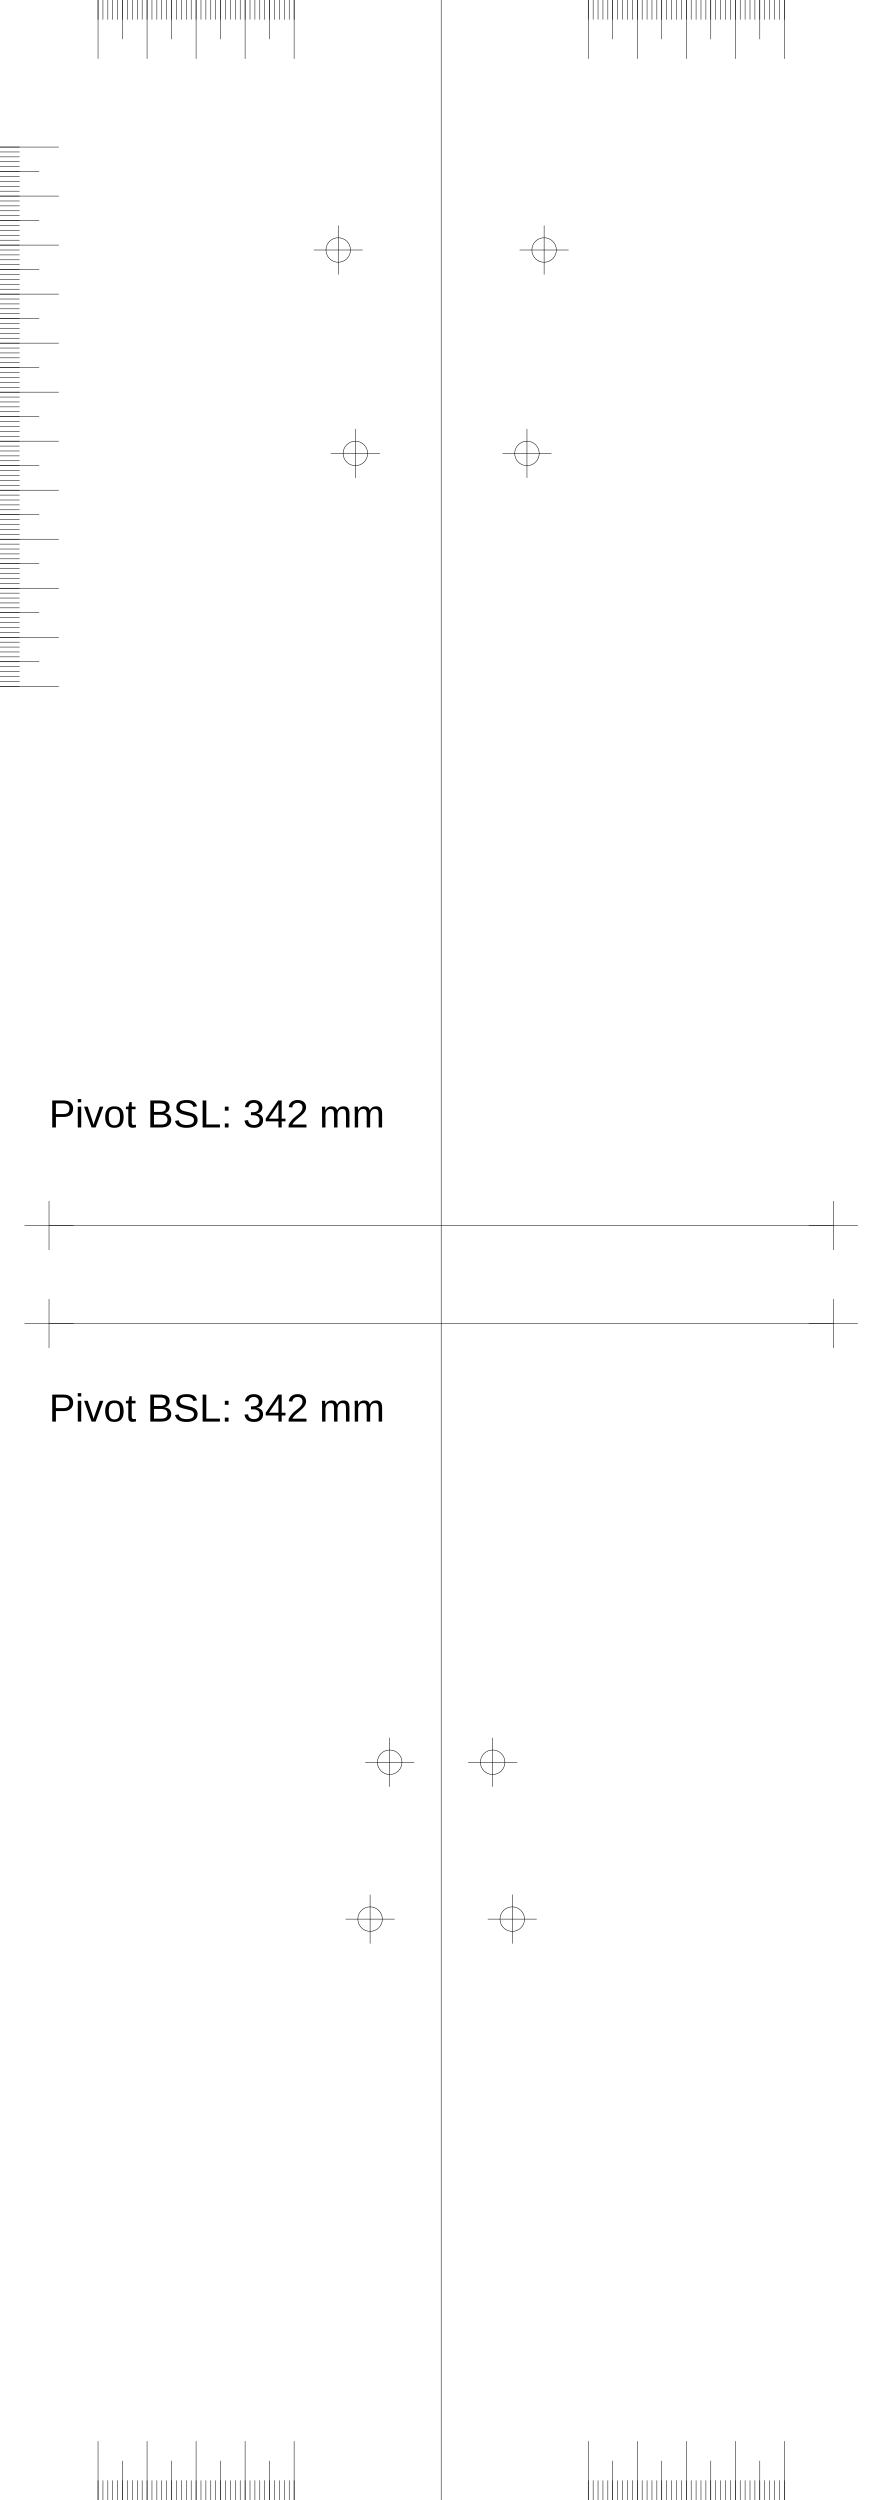
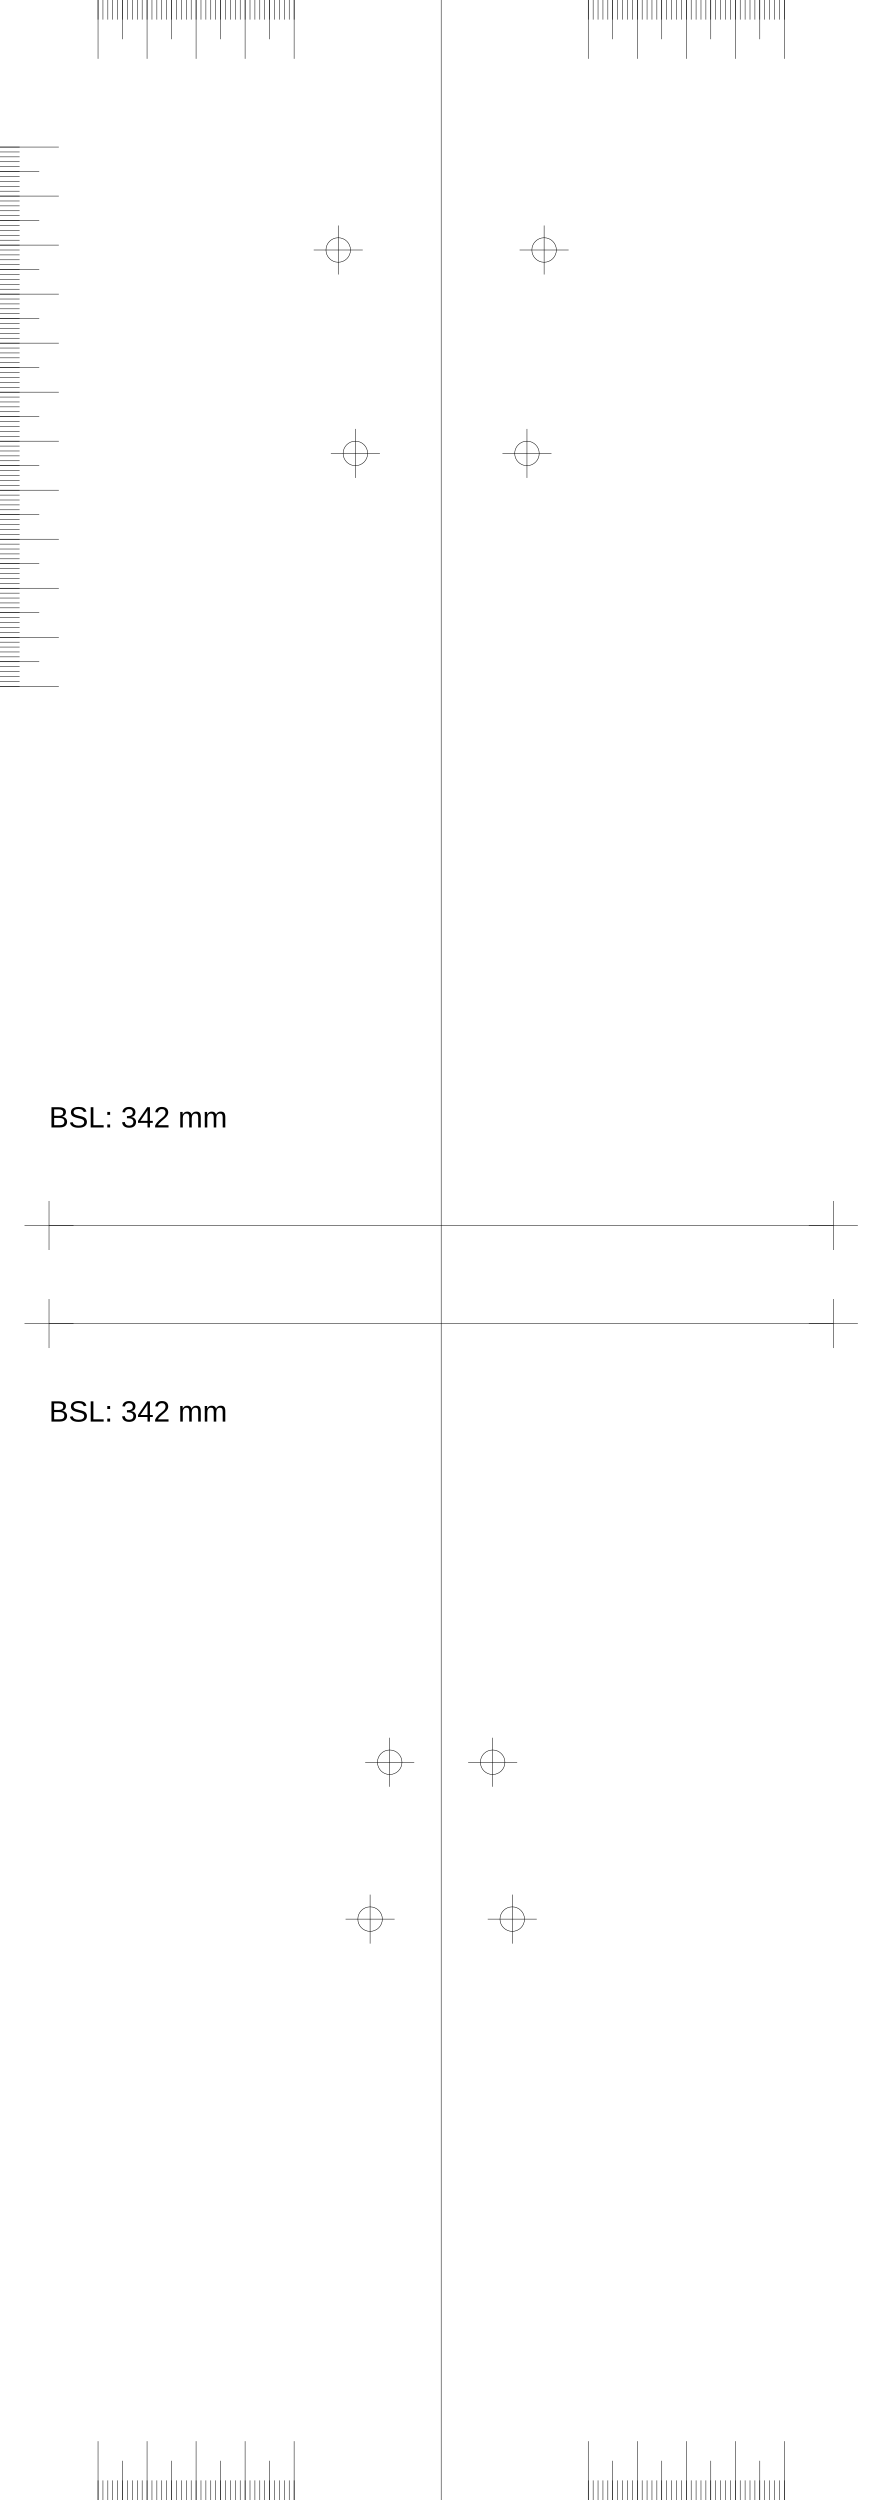
<svg xmlns="http://www.w3.org/2000/svg" version="1.2" width="180.0mm" height="510.0mm" viewBox="0 0 180.0 510.0">
  <line x1="90.0" y1="0.0" x2="90.0" y2="510.0" style="stroke:#000000;stroke-width:0.1;" />
  <line x1="10.0" y1="250.0" x2="170.0" y2="250.0" style="stroke:#000000;stroke-width:0.1;" />
  <line x1="5.0" y1="250.0" x2="15.0" y2="250.0" style="stroke:#000000;stroke-width:0.1;" />
  <line x1="10.0" y1="245.0" x2="10.0" y2="255.0" style="stroke:#000000;stroke-width:0.1;" />
  <line x1="165.0" y1="250.0" x2="175.0" y2="250.0" style="stroke:#000000;stroke-width:0.1;" />
  <line x1="170.0" y1="245.0" x2="170.0" y2="255.0" style="stroke:#000000;stroke-width:0.1;" />
  <line x1="10.0" y1="270.0" x2="170.0" y2="270.0" style="stroke:#000000;stroke-width:0.1;" />
  <line x1="5.0" y1="270.0" x2="15.0" y2="270.0" style="stroke:#000000;stroke-width:0.1;" />
  <line x1="10.0" y1="265.0" x2="10.0" y2="275.0" style="stroke:#000000;stroke-width:0.1;" />
  <line x1="165.0" y1="270.0" x2="175.0" y2="270.0" style="stroke:#000000;stroke-width:0.1;" />
  <line x1="170.0" y1="265.0" x2="170.0" y2="275.0" style="stroke:#000000;stroke-width:0.1;" />
  <line x1="60.0" y1="0.0" x2="60.0" y2="12.0" style="stroke:#000000;stroke-width:0.1;" />
  <line x1="120.0" y1="0.0" x2="120.0" y2="12.0" style="stroke:#000000;stroke-width:0.1;" />
  <line x1="60.0" y1="510.0" x2="60.0" y2="498.0" style="stroke:#000000;stroke-width:0.1;" />
  <line x1="120.0" y1="510.0" x2="120.0" y2="498.0" style="stroke:#000000;stroke-width:0.1;" />
  <line x1="50.0" y1="0.0" x2="50.0" y2="12.0" style="stroke:#000000;stroke-width:0.1;" />
  <line x1="130.0" y1="0.0" x2="130.0" y2="12.0" style="stroke:#000000;stroke-width:0.1;" />
  <line x1="50.0" y1="510.0" x2="50.0" y2="498.0" style="stroke:#000000;stroke-width:0.1;" />
  <line x1="130.0" y1="510.0" x2="130.0" y2="498.0" style="stroke:#000000;stroke-width:0.1;" />
  <line x1="40.0" y1="0.0" x2="40.0" y2="12.0" style="stroke:#000000;stroke-width:0.1;" />
  <line x1="140.0" y1="0.0" x2="140.0" y2="12.0" style="stroke:#000000;stroke-width:0.1;" />
  <line x1="40.0" y1="510.0" x2="40.0" y2="498.0" style="stroke:#000000;stroke-width:0.1;" />
  <line x1="140.0" y1="510.0" x2="140.0" y2="498.0" style="stroke:#000000;stroke-width:0.1;" />
  <line x1="30.0" y1="0.0" x2="30.0" y2="12.0" style="stroke:#000000;stroke-width:0.1;" />
  <line x1="150.0" y1="0.0" x2="150.0" y2="12.0" style="stroke:#000000;stroke-width:0.1;" />
  <line x1="30.0" y1="510.0" x2="30.0" y2="498.0" style="stroke:#000000;stroke-width:0.1;" />
  <line x1="150.0" y1="510.0" x2="150.0" y2="498.0" style="stroke:#000000;stroke-width:0.1;" />
  <line x1="20.0" y1="0.0" x2="20.0" y2="12.0" style="stroke:#000000;stroke-width:0.1;" />
  <line x1="160.0" y1="0.0" x2="160.0" y2="12.0" style="stroke:#000000;stroke-width:0.1;" />
  <line x1="20.0" y1="510.0" x2="20.0" y2="498.0" style="stroke:#000000;stroke-width:0.1;" />
  <line x1="160.0" y1="510.0" x2="160.0" y2="498.0" style="stroke:#000000;stroke-width:0.1;" />
  <line x1="55.0" y1="0.0" x2="55.0" y2="8.0" style="stroke:#000000;stroke-width:0.1;" />
  <line x1="125.0" y1="0.0" x2="125.0" y2="8.0" style="stroke:#000000;stroke-width:0.1;" />
  <line x1="55.0" y1="510.0" x2="55.0" y2="502.0" style="stroke:#000000;stroke-width:0.1;" />
  <line x1="125.0" y1="510.0" x2="125.0" y2="502.0" style="stroke:#000000;stroke-width:0.1;" />
  <line x1="45.0" y1="0.0" x2="45.0" y2="8.0" style="stroke:#000000;stroke-width:0.1;" />
  <line x1="135.0" y1="0.0" x2="135.0" y2="8.0" style="stroke:#000000;stroke-width:0.1;" />
  <line x1="45.0" y1="510.0" x2="45.0" y2="502.0" style="stroke:#000000;stroke-width:0.1;" />
  <line x1="135.0" y1="510.0" x2="135.0" y2="502.0" style="stroke:#000000;stroke-width:0.1;" />
  <line x1="35.0" y1="0.0" x2="35.0" y2="8.0" style="stroke:#000000;stroke-width:0.1;" />
  <line x1="145.0" y1="0.0" x2="145.0" y2="8.0" style="stroke:#000000;stroke-width:0.1;" />
  <line x1="35.0" y1="510.0" x2="35.0" y2="502.0" style="stroke:#000000;stroke-width:0.1;" />
  <line x1="145.0" y1="510.0" x2="145.0" y2="502.0" style="stroke:#000000;stroke-width:0.1;" />
  <line x1="25.0" y1="0.0" x2="25.0" y2="8.0" style="stroke:#000000;stroke-width:0.1;" />
  <line x1="155.0" y1="0.0" x2="155.0" y2="8.0" style="stroke:#000000;stroke-width:0.1;" />
  <line x1="25.0" y1="510.0" x2="25.0" y2="502.0" style="stroke:#000000;stroke-width:0.1;" />
  <line x1="155.0" y1="510.0" x2="155.0" y2="502.0" style="stroke:#000000;stroke-width:0.1;" />
  <line x1="60.0" y1="0.0" x2="60.0" y2="4.0" style="stroke:#000000;stroke-width:0.1;" />
  <line x1="120.0" y1="0.0" x2="120.0" y2="4.0" style="stroke:#000000;stroke-width:0.1;" />
  <line x1="60.0" y1="510.0" x2="60.0" y2="506.0" style="stroke:#000000;stroke-width:0.1;" />
  <line x1="120.0" y1="510.0" x2="120.0" y2="506.0" style="stroke:#000000;stroke-width:0.1;" />
  <line x1="59.0" y1="0.0" x2="59.0" y2="4.0" style="stroke:#000000;stroke-width:0.1;" />
  <line x1="121.0" y1="0.0" x2="121.0" y2="4.0" style="stroke:#000000;stroke-width:0.1;" />
  <line x1="59.0" y1="510.0" x2="59.0" y2="506.0" style="stroke:#000000;stroke-width:0.1;" />
  <line x1="121.0" y1="510.0" x2="121.0" y2="506.0" style="stroke:#000000;stroke-width:0.1;" />
  <line x1="58.0" y1="0.0" x2="58.0" y2="4.0" style="stroke:#000000;stroke-width:0.1;" />
  <line x1="122.0" y1="0.0" x2="122.0" y2="4.0" style="stroke:#000000;stroke-width:0.1;" />
  <line x1="58.0" y1="510.0" x2="58.0" y2="506.0" style="stroke:#000000;stroke-width:0.1;" />
  <line x1="122.0" y1="510.0" x2="122.0" y2="506.0" style="stroke:#000000;stroke-width:0.1;" />
  <line x1="57.0" y1="0.0" x2="57.0" y2="4.0" style="stroke:#000000;stroke-width:0.1;" />
  <line x1="123.0" y1="0.0" x2="123.0" y2="4.0" style="stroke:#000000;stroke-width:0.1;" />
  <line x1="57.0" y1="510.0" x2="57.0" y2="506.0" style="stroke:#000000;stroke-width:0.1;" />
  <line x1="123.0" y1="510.0" x2="123.0" y2="506.0" style="stroke:#000000;stroke-width:0.1;" />
  <line x1="56.0" y1="0.0" x2="56.0" y2="4.0" style="stroke:#000000;stroke-width:0.1;" />
  <line x1="124.0" y1="0.0" x2="124.0" y2="4.0" style="stroke:#000000;stroke-width:0.1;" />
  <line x1="56.0" y1="510.0" x2="56.0" y2="506.0" style="stroke:#000000;stroke-width:0.1;" />
  <line x1="124.0" y1="510.0" x2="124.0" y2="506.0" style="stroke:#000000;stroke-width:0.1;" />
  <line x1="55.0" y1="0.0" x2="55.0" y2="4.0" style="stroke:#000000;stroke-width:0.1;" />
  <line x1="125.0" y1="0.0" x2="125.0" y2="4.0" style="stroke:#000000;stroke-width:0.1;" />
  <line x1="55.0" y1="510.0" x2="55.0" y2="506.0" style="stroke:#000000;stroke-width:0.1;" />
  <line x1="125.0" y1="510.0" x2="125.0" y2="506.0" style="stroke:#000000;stroke-width:0.1;" />
  <line x1="54.0" y1="0.0" x2="54.0" y2="4.0" style="stroke:#000000;stroke-width:0.1;" />
  <line x1="126.0" y1="0.0" x2="126.0" y2="4.0" style="stroke:#000000;stroke-width:0.1;" />
  <line x1="54.0" y1="510.0" x2="54.0" y2="506.0" style="stroke:#000000;stroke-width:0.1;" />
  <line x1="126.0" y1="510.0" x2="126.0" y2="506.0" style="stroke:#000000;stroke-width:0.1;" />
  <line x1="53.0" y1="0.0" x2="53.0" y2="4.0" style="stroke:#000000;stroke-width:0.1;" />
  <line x1="127.0" y1="0.0" x2="127.0" y2="4.0" style="stroke:#000000;stroke-width:0.1;" />
  <line x1="53.0" y1="510.0" x2="53.0" y2="506.0" style="stroke:#000000;stroke-width:0.1;" />
  <line x1="127.0" y1="510.0" x2="127.0" y2="506.0" style="stroke:#000000;stroke-width:0.1;" />
  <line x1="52.0" y1="0.0" x2="52.0" y2="4.0" style="stroke:#000000;stroke-width:0.1;" />
  <line x1="128.0" y1="0.0" x2="128.0" y2="4.0" style="stroke:#000000;stroke-width:0.1;" />
  <line x1="52.0" y1="510.0" x2="52.0" y2="506.0" style="stroke:#000000;stroke-width:0.1;" />
  <line x1="128.0" y1="510.0" x2="128.0" y2="506.0" style="stroke:#000000;stroke-width:0.1;" />
  <line x1="51.0" y1="0.0" x2="51.0" y2="4.0" style="stroke:#000000;stroke-width:0.1;" />
  <line x1="129.0" y1="0.0" x2="129.0" y2="4.0" style="stroke:#000000;stroke-width:0.1;" />
  <line x1="51.0" y1="510.0" x2="51.0" y2="506.0" style="stroke:#000000;stroke-width:0.1;" />
  <line x1="129.0" y1="510.0" x2="129.0" y2="506.0" style="stroke:#000000;stroke-width:0.1;" />
  <line x1="50.0" y1="0.0" x2="50.0" y2="4.0" style="stroke:#000000;stroke-width:0.1;" />
  <line x1="130.0" y1="0.0" x2="130.0" y2="4.0" style="stroke:#000000;stroke-width:0.1;" />
  <line x1="50.0" y1="510.0" x2="50.0" y2="506.0" style="stroke:#000000;stroke-width:0.1;" />
  <line x1="130.0" y1="510.0" x2="130.0" y2="506.0" style="stroke:#000000;stroke-width:0.1;" />
  <line x1="49.0" y1="0.0" x2="49.0" y2="4.0" style="stroke:#000000;stroke-width:0.1;" />
  <line x1="131.0" y1="0.0" x2="131.0" y2="4.0" style="stroke:#000000;stroke-width:0.1;" />
  <line x1="49.0" y1="510.0" x2="49.0" y2="506.0" style="stroke:#000000;stroke-width:0.1;" />
  <line x1="131.0" y1="510.0" x2="131.0" y2="506.0" style="stroke:#000000;stroke-width:0.1;" />
  <line x1="48.0" y1="0.0" x2="48.0" y2="4.0" style="stroke:#000000;stroke-width:0.1;" />
  <line x1="132.0" y1="0.0" x2="132.0" y2="4.0" style="stroke:#000000;stroke-width:0.1;" />
  <line x1="48.0" y1="510.0" x2="48.0" y2="506.0" style="stroke:#000000;stroke-width:0.1;" />
  <line x1="132.0" y1="510.0" x2="132.0" y2="506.0" style="stroke:#000000;stroke-width:0.1;" />
  <line x1="47.0" y1="0.0" x2="47.0" y2="4.0" style="stroke:#000000;stroke-width:0.1;" />
  <line x1="133.0" y1="0.0" x2="133.0" y2="4.0" style="stroke:#000000;stroke-width:0.1;" />
  <line x1="47.0" y1="510.0" x2="47.0" y2="506.0" style="stroke:#000000;stroke-width:0.1;" />
  <line x1="133.0" y1="510.0" x2="133.0" y2="506.0" style="stroke:#000000;stroke-width:0.1;" />
  <line x1="46.0" y1="0.0" x2="46.0" y2="4.0" style="stroke:#000000;stroke-width:0.1;" />
  <line x1="134.0" y1="0.0" x2="134.0" y2="4.0" style="stroke:#000000;stroke-width:0.1;" />
  <line x1="46.0" y1="510.0" x2="46.0" y2="506.0" style="stroke:#000000;stroke-width:0.1;" />
  <line x1="134.0" y1="510.0" x2="134.0" y2="506.0" style="stroke:#000000;stroke-width:0.1;" />
  <line x1="45.0" y1="0.0" x2="45.0" y2="4.0" style="stroke:#000000;stroke-width:0.1;" />
  <line x1="135.0" y1="0.0" x2="135.0" y2="4.0" style="stroke:#000000;stroke-width:0.1;" />
  <line x1="45.0" y1="510.0" x2="45.0" y2="506.0" style="stroke:#000000;stroke-width:0.1;" />
  <line x1="135.0" y1="510.0" x2="135.0" y2="506.0" style="stroke:#000000;stroke-width:0.1;" />
  <line x1="44.0" y1="0.0" x2="44.0" y2="4.0" style="stroke:#000000;stroke-width:0.1;" />
  <line x1="136.0" y1="0.0" x2="136.0" y2="4.0" style="stroke:#000000;stroke-width:0.1;" />
  <line x1="44.0" y1="510.0" x2="44.0" y2="506.0" style="stroke:#000000;stroke-width:0.1;" />
  <line x1="136.0" y1="510.0" x2="136.0" y2="506.0" style="stroke:#000000;stroke-width:0.1;" />
  <line x1="43.0" y1="0.0" x2="43.0" y2="4.0" style="stroke:#000000;stroke-width:0.1;" />
  <line x1="137.0" y1="0.0" x2="137.0" y2="4.0" style="stroke:#000000;stroke-width:0.1;" />
  <line x1="43.0" y1="510.0" x2="43.0" y2="506.0" style="stroke:#000000;stroke-width:0.1;" />
  <line x1="137.0" y1="510.0" x2="137.0" y2="506.0" style="stroke:#000000;stroke-width:0.1;" />
  <line x1="42.0" y1="0.0" x2="42.0" y2="4.0" style="stroke:#000000;stroke-width:0.1;" />
  <line x1="138.0" y1="0.0" x2="138.0" y2="4.0" style="stroke:#000000;stroke-width:0.1;" />
  <line x1="42.0" y1="510.0" x2="42.0" y2="506.0" style="stroke:#000000;stroke-width:0.1;" />
  <line x1="138.0" y1="510.0" x2="138.0" y2="506.0" style="stroke:#000000;stroke-width:0.1;" />
  <line x1="41.0" y1="0.0" x2="41.0" y2="4.0" style="stroke:#000000;stroke-width:0.1;" />
  <line x1="139.0" y1="0.0" x2="139.0" y2="4.0" style="stroke:#000000;stroke-width:0.1;" />
  <line x1="41.0" y1="510.0" x2="41.0" y2="506.0" style="stroke:#000000;stroke-width:0.1;" />
  <line x1="139.0" y1="510.0" x2="139.0" y2="506.0" style="stroke:#000000;stroke-width:0.1;" />
  <line x1="40.0" y1="0.0" x2="40.0" y2="4.0" style="stroke:#000000;stroke-width:0.1;" />
  <line x1="140.0" y1="0.0" x2="140.0" y2="4.0" style="stroke:#000000;stroke-width:0.1;" />
  <line x1="40.0" y1="510.0" x2="40.0" y2="506.0" style="stroke:#000000;stroke-width:0.1;" />
  <line x1="140.0" y1="510.0" x2="140.0" y2="506.0" style="stroke:#000000;stroke-width:0.1;" />
  <line x1="39.0" y1="0.0" x2="39.0" y2="4.0" style="stroke:#000000;stroke-width:0.1;" />
  <line x1="141.0" y1="0.0" x2="141.0" y2="4.0" style="stroke:#000000;stroke-width:0.1;" />
  <line x1="39.0" y1="510.0" x2="39.0" y2="506.0" style="stroke:#000000;stroke-width:0.1;" />
  <line x1="141.0" y1="510.0" x2="141.0" y2="506.0" style="stroke:#000000;stroke-width:0.1;" />
  <line x1="38.0" y1="0.0" x2="38.0" y2="4.0" style="stroke:#000000;stroke-width:0.1;" />
  <line x1="142.0" y1="0.0" x2="142.0" y2="4.0" style="stroke:#000000;stroke-width:0.1;" />
  <line x1="38.0" y1="510.0" x2="38.0" y2="506.0" style="stroke:#000000;stroke-width:0.1;" />
  <line x1="142.0" y1="510.0" x2="142.0" y2="506.0" style="stroke:#000000;stroke-width:0.1;" />
  <line x1="37.0" y1="0.0" x2="37.0" y2="4.0" style="stroke:#000000;stroke-width:0.1;" />
  <line x1="143.0" y1="0.0" x2="143.0" y2="4.0" style="stroke:#000000;stroke-width:0.1;" />
  <line x1="37.0" y1="510.0" x2="37.0" y2="506.0" style="stroke:#000000;stroke-width:0.1;" />
  <line x1="143.0" y1="510.0" x2="143.0" y2="506.0" style="stroke:#000000;stroke-width:0.1;" />
  <line x1="36.0" y1="0.0" x2="36.0" y2="4.0" style="stroke:#000000;stroke-width:0.1;" />
  <line x1="144.0" y1="0.0" x2="144.0" y2="4.0" style="stroke:#000000;stroke-width:0.1;" />
  <line x1="36.0" y1="510.0" x2="36.0" y2="506.0" style="stroke:#000000;stroke-width:0.1;" />
  <line x1="144.0" y1="510.0" x2="144.0" y2="506.0" style="stroke:#000000;stroke-width:0.1;" />
  <line x1="35.0" y1="0.0" x2="35.0" y2="4.0" style="stroke:#000000;stroke-width:0.1;" />
  <line x1="145.0" y1="0.0" x2="145.0" y2="4.0" style="stroke:#000000;stroke-width:0.1;" />
  <line x1="35.0" y1="510.0" x2="35.0" y2="506.0" style="stroke:#000000;stroke-width:0.1;" />
  <line x1="145.0" y1="510.0" x2="145.0" y2="506.0" style="stroke:#000000;stroke-width:0.1;" />
  <line x1="34.0" y1="0.0" x2="34.0" y2="4.0" style="stroke:#000000;stroke-width:0.1;" />
  <line x1="146.0" y1="0.0" x2="146.0" y2="4.0" style="stroke:#000000;stroke-width:0.1;" />
  <line x1="34.0" y1="510.0" x2="34.0" y2="506.0" style="stroke:#000000;stroke-width:0.1;" />
  <line x1="146.0" y1="510.0" x2="146.0" y2="506.0" style="stroke:#000000;stroke-width:0.1;" />
  <line x1="33.0" y1="0.0" x2="33.0" y2="4.0" style="stroke:#000000;stroke-width:0.1;" />
  <line x1="147.0" y1="0.0" x2="147.0" y2="4.0" style="stroke:#000000;stroke-width:0.1;" />
  <line x1="33.0" y1="510.0" x2="33.0" y2="506.0" style="stroke:#000000;stroke-width:0.1;" />
  <line x1="147.0" y1="510.0" x2="147.0" y2="506.0" style="stroke:#000000;stroke-width:0.1;" />
  <line x1="32.0" y1="0.0" x2="32.0" y2="4.0" style="stroke:#000000;stroke-width:0.1;" />
  <line x1="148.0" y1="0.0" x2="148.0" y2="4.0" style="stroke:#000000;stroke-width:0.1;" />
  <line x1="32.0" y1="510.0" x2="32.0" y2="506.0" style="stroke:#000000;stroke-width:0.1;" />
  <line x1="148.0" y1="510.0" x2="148.0" y2="506.0" style="stroke:#000000;stroke-width:0.1;" />
  <line x1="31.0" y1="0.0" x2="31.0" y2="4.0" style="stroke:#000000;stroke-width:0.1;" />
  <line x1="149.0" y1="0.0" x2="149.0" y2="4.0" style="stroke:#000000;stroke-width:0.1;" />
  <line x1="31.0" y1="510.0" x2="31.0" y2="506.0" style="stroke:#000000;stroke-width:0.1;" />
  <line x1="149.0" y1="510.0" x2="149.0" y2="506.0" style="stroke:#000000;stroke-width:0.1;" />
  <line x1="30.0" y1="0.0" x2="30.0" y2="4.0" style="stroke:#000000;stroke-width:0.1;" />
  <line x1="150.0" y1="0.0" x2="150.0" y2="4.0" style="stroke:#000000;stroke-width:0.1;" />
  <line x1="30.0" y1="510.0" x2="30.0" y2="506.0" style="stroke:#000000;stroke-width:0.1;" />
  <line x1="150.0" y1="510.0" x2="150.0" y2="506.0" style="stroke:#000000;stroke-width:0.1;" />
  <line x1="29.0" y1="0.0" x2="29.0" y2="4.0" style="stroke:#000000;stroke-width:0.1;" />
  <line x1="151.0" y1="0.0" x2="151.0" y2="4.0" style="stroke:#000000;stroke-width:0.1;" />
  <line x1="29.0" y1="510.0" x2="29.0" y2="506.0" style="stroke:#000000;stroke-width:0.1;" />
  <line x1="151.0" y1="510.0" x2="151.0" y2="506.0" style="stroke:#000000;stroke-width:0.1;" />
  <line x1="28.0" y1="0.0" x2="28.0" y2="4.0" style="stroke:#000000;stroke-width:0.1;" />
  <line x1="152.0" y1="0.0" x2="152.0" y2="4.0" style="stroke:#000000;stroke-width:0.1;" />
  <line x1="28.0" y1="510.0" x2="28.0" y2="506.0" style="stroke:#000000;stroke-width:0.1;" />
  <line x1="152.0" y1="510.0" x2="152.0" y2="506.0" style="stroke:#000000;stroke-width:0.1;" />
  <line x1="27.0" y1="0.0" x2="27.0" y2="4.0" style="stroke:#000000;stroke-width:0.1;" />
  <line x1="153.0" y1="0.0" x2="153.0" y2="4.0" style="stroke:#000000;stroke-width:0.1;" />
  <line x1="27.0" y1="510.0" x2="27.0" y2="506.0" style="stroke:#000000;stroke-width:0.1;" />
  <line x1="153.0" y1="510.0" x2="153.0" y2="506.0" style="stroke:#000000;stroke-width:0.1;" />
  <line x1="26.0" y1="0.0" x2="26.0" y2="4.0" style="stroke:#000000;stroke-width:0.1;" />
  <line x1="154.0" y1="0.0" x2="154.0" y2="4.0" style="stroke:#000000;stroke-width:0.1;" />
  <line x1="26.0" y1="510.0" x2="26.0" y2="506.0" style="stroke:#000000;stroke-width:0.1;" />
  <line x1="154.0" y1="510.0" x2="154.0" y2="506.0" style="stroke:#000000;stroke-width:0.1;" />
  <line x1="25.0" y1="0.0" x2="25.0" y2="4.0" style="stroke:#000000;stroke-width:0.1;" />
  <line x1="155.0" y1="0.0" x2="155.0" y2="4.0" style="stroke:#000000;stroke-width:0.1;" />
  <line x1="25.0" y1="510.0" x2="25.0" y2="506.0" style="stroke:#000000;stroke-width:0.1;" />
  <line x1="155.0" y1="510.0" x2="155.0" y2="506.0" style="stroke:#000000;stroke-width:0.1;" />
  <line x1="24.0" y1="0.0" x2="24.0" y2="4.0" style="stroke:#000000;stroke-width:0.1;" />
  <line x1="156.0" y1="0.0" x2="156.0" y2="4.0" style="stroke:#000000;stroke-width:0.1;" />
  <line x1="24.0" y1="510.0" x2="24.0" y2="506.0" style="stroke:#000000;stroke-width:0.1;" />
  <line x1="156.0" y1="510.0" x2="156.0" y2="506.0" style="stroke:#000000;stroke-width:0.1;" />
  <line x1="23.0" y1="0.0" x2="23.0" y2="4.0" style="stroke:#000000;stroke-width:0.1;" />
  <line x1="157.0" y1="0.0" x2="157.0" y2="4.0" style="stroke:#000000;stroke-width:0.1;" />
  <line x1="23.0" y1="510.0" x2="23.0" y2="506.0" style="stroke:#000000;stroke-width:0.1;" />
  <line x1="157.0" y1="510.0" x2="157.0" y2="506.0" style="stroke:#000000;stroke-width:0.1;" />
  <line x1="22.0" y1="0.0" x2="22.0" y2="4.0" style="stroke:#000000;stroke-width:0.1;" />
  <line x1="158.0" y1="0.0" x2="158.0" y2="4.0" style="stroke:#000000;stroke-width:0.1;" />
  <line x1="22.0" y1="510.0" x2="22.0" y2="506.0" style="stroke:#000000;stroke-width:0.1;" />
  <line x1="158.0" y1="510.0" x2="158.0" y2="506.0" style="stroke:#000000;stroke-width:0.1;" />
  <line x1="21.0" y1="0.0" x2="21.0" y2="4.0" style="stroke:#000000;stroke-width:0.1;" />
  <line x1="159.0" y1="0.0" x2="159.0" y2="4.0" style="stroke:#000000;stroke-width:0.1;" />
  <line x1="21.0" y1="510.0" x2="21.0" y2="506.0" style="stroke:#000000;stroke-width:0.1;" />
  <line x1="159.0" y1="510.0" x2="159.0" y2="506.0" style="stroke:#000000;stroke-width:0.1;" />
  <line x1="20.0" y1="0.0" x2="20.0" y2="4.0" style="stroke:#000000;stroke-width:0.1;" />
  <line x1="160.0" y1="0.0" x2="160.0" y2="4.0" style="stroke:#000000;stroke-width:0.1;" />
  <line x1="20.0" y1="510.0" x2="20.0" y2="506.0" style="stroke:#000000;stroke-width:0.1;" />
  <line x1="160.0" y1="510.0" x2="160.0" y2="506.0" style="stroke:#000000;stroke-width:0.1;" />
  <line x1="0.0" y1="30.0" x2="12.0" y2="30.0" style="stroke:#000000;stroke-width:0.1;" />
  <line x1="0.0" y1="40.0" x2="12.0" y2="40.0" style="stroke:#000000;stroke-width:0.1;" />
  <line x1="0.0" y1="50.0" x2="12.0" y2="50.0" style="stroke:#000000;stroke-width:0.1;" />
  <line x1="0.0" y1="60.0" x2="12.0" y2="60.0" style="stroke:#000000;stroke-width:0.1;" />
  <line x1="0.0" y1="70.0" x2="12.0" y2="70.0" style="stroke:#000000;stroke-width:0.1;" />
  <line x1="0.0" y1="80.0" x2="12.0" y2="80.0" style="stroke:#000000;stroke-width:0.1;" />
  <line x1="0.0" y1="90.0" x2="12.0" y2="90.0" style="stroke:#000000;stroke-width:0.1;" />
  <line x1="0.0" y1="100.0" x2="12.0" y2="100.0" style="stroke:#000000;stroke-width:0.1;" />
  <line x1="0.0" y1="110.0" x2="12.0" y2="110.0" style="stroke:#000000;stroke-width:0.1;" />
  <line x1="0.0" y1="120.0" x2="12.0" y2="120.0" style="stroke:#000000;stroke-width:0.1;" />
  <line x1="0.0" y1="130.0" x2="12.0" y2="130.0" style="stroke:#000000;stroke-width:0.1;" />
  <line x1="0.0" y1="140.0" x2="12.0" y2="140.0" style="stroke:#000000;stroke-width:0.1;" />
  <line x1="0.0" y1="35.0" x2="8.0" y2="35.0" style="stroke:#000000;stroke-width:0.1;" />
  <line x1="0.0" y1="45.0" x2="8.0" y2="45.0" style="stroke:#000000;stroke-width:0.1;" />
  <line x1="0.0" y1="55.0" x2="8.0" y2="55.0" style="stroke:#000000;stroke-width:0.1;" />
  <line x1="0.0" y1="65.0" x2="8.0" y2="65.0" style="stroke:#000000;stroke-width:0.1;" />
  <line x1="0.0" y1="75.0" x2="8.0" y2="75.0" style="stroke:#000000;stroke-width:0.1;" />
  <line x1="0.0" y1="85.0" x2="8.0" y2="85.0" style="stroke:#000000;stroke-width:0.1;" />
  <line x1="0.0" y1="95.0" x2="8.0" y2="95.0" style="stroke:#000000;stroke-width:0.1;" />
  <line x1="0.0" y1="105.0" x2="8.0" y2="105.0" style="stroke:#000000;stroke-width:0.1;" />
  <line x1="0.0" y1="115.0" x2="8.0" y2="115.0" style="stroke:#000000;stroke-width:0.1;" />
  <line x1="0.0" y1="125.0" x2="8.0" y2="125.0" style="stroke:#000000;stroke-width:0.1;" />
  <line x1="0.0" y1="135.0" x2="8.0" y2="135.0" style="stroke:#000000;stroke-width:0.1;" />
  <line x1="0.0" y1="30.0" x2="4.0" y2="30.0" style="stroke:#000000;stroke-width:0.1;" />
  <line x1="0.0" y1="31.0" x2="4.0" y2="31.0" style="stroke:#000000;stroke-width:0.1;" />
  <line x1="0.0" y1="32.0" x2="4.0" y2="32.0" style="stroke:#000000;stroke-width:0.1;" />
  <line x1="0.0" y1="33.0" x2="4.0" y2="33.0" style="stroke:#000000;stroke-width:0.1;" />
  <line x1="0.0" y1="34.0" x2="4.0" y2="34.0" style="stroke:#000000;stroke-width:0.1;" />
  <line x1="0.0" y1="35.0" x2="4.0" y2="35.0" style="stroke:#000000;stroke-width:0.1;" />
  <line x1="0.0" y1="36.0" x2="4.0" y2="36.0" style="stroke:#000000;stroke-width:0.1;" />
  <line x1="0.0" y1="37.0" x2="4.0" y2="37.0" style="stroke:#000000;stroke-width:0.1;" />
  <line x1="0.0" y1="38.0" x2="4.0" y2="38.0" style="stroke:#000000;stroke-width:0.1;" />
  <line x1="0.0" y1="39.0" x2="4.0" y2="39.0" style="stroke:#000000;stroke-width:0.1;" />
  <line x1="0.0" y1="40.0" x2="4.0" y2="40.0" style="stroke:#000000;stroke-width:0.1;" />
  <line x1="0.0" y1="41.0" x2="4.0" y2="41.0" style="stroke:#000000;stroke-width:0.1;" />
  <line x1="0.0" y1="42.0" x2="4.0" y2="42.0" style="stroke:#000000;stroke-width:0.1;" />
  <line x1="0.0" y1="43.0" x2="4.0" y2="43.0" style="stroke:#000000;stroke-width:0.1;" />
  <line x1="0.0" y1="44.0" x2="4.0" y2="44.0" style="stroke:#000000;stroke-width:0.1;" />
  <line x1="0.0" y1="45.0" x2="4.0" y2="45.0" style="stroke:#000000;stroke-width:0.1;" />
  <line x1="0.0" y1="46.0" x2="4.0" y2="46.0" style="stroke:#000000;stroke-width:0.1;" />
  <line x1="0.0" y1="47.0" x2="4.0" y2="47.0" style="stroke:#000000;stroke-width:0.1;" />
  <line x1="0.0" y1="48.0" x2="4.0" y2="48.0" style="stroke:#000000;stroke-width:0.1;" />
  <line x1="0.0" y1="49.0" x2="4.0" y2="49.0" style="stroke:#000000;stroke-width:0.1;" />
  <line x1="0.0" y1="50.0" x2="4.0" y2="50.0" style="stroke:#000000;stroke-width:0.1;" />
  <line x1="0.0" y1="51.0" x2="4.0" y2="51.0" style="stroke:#000000;stroke-width:0.1;" />
  <line x1="0.0" y1="52.0" x2="4.0" y2="52.0" style="stroke:#000000;stroke-width:0.1;" />
  <line x1="0.0" y1="53.0" x2="4.0" y2="53.0" style="stroke:#000000;stroke-width:0.1;" />
  <line x1="0.0" y1="54.0" x2="4.0" y2="54.0" style="stroke:#000000;stroke-width:0.1;" />
  <line x1="0.0" y1="55.0" x2="4.0" y2="55.0" style="stroke:#000000;stroke-width:0.1;" />
  <line x1="0.0" y1="56.0" x2="4.0" y2="56.0" style="stroke:#000000;stroke-width:0.1;" />
  <line x1="0.0" y1="57.0" x2="4.0" y2="57.0" style="stroke:#000000;stroke-width:0.1;" />
  <line x1="0.0" y1="58.0" x2="4.0" y2="58.0" style="stroke:#000000;stroke-width:0.1;" />
  <line x1="0.0" y1="59.0" x2="4.0" y2="59.0" style="stroke:#000000;stroke-width:0.1;" />
  <line x1="0.0" y1="60.0" x2="4.0" y2="60.0" style="stroke:#000000;stroke-width:0.1;" />
  <line x1="0.0" y1="61.0" x2="4.0" y2="61.0" style="stroke:#000000;stroke-width:0.1;" />
  <line x1="0.0" y1="62.0" x2="4.0" y2="62.0" style="stroke:#000000;stroke-width:0.1;" />
  <line x1="0.0" y1="63.0" x2="4.0" y2="63.0" style="stroke:#000000;stroke-width:0.1;" />
  <line x1="0.0" y1="64.0" x2="4.0" y2="64.0" style="stroke:#000000;stroke-width:0.1;" />
  <line x1="0.0" y1="65.0" x2="4.0" y2="65.0" style="stroke:#000000;stroke-width:0.1;" />
  <line x1="0.0" y1="66.0" x2="4.0" y2="66.0" style="stroke:#000000;stroke-width:0.1;" />
  <line x1="0.0" y1="67.0" x2="4.0" y2="67.0" style="stroke:#000000;stroke-width:0.1;" />
  <line x1="0.0" y1="68.0" x2="4.0" y2="68.0" style="stroke:#000000;stroke-width:0.1;" />
  <line x1="0.0" y1="69.0" x2="4.0" y2="69.0" style="stroke:#000000;stroke-width:0.1;" />
  <line x1="0.0" y1="70.0" x2="4.0" y2="70.0" style="stroke:#000000;stroke-width:0.1;" />
  <line x1="0.0" y1="71.0" x2="4.0" y2="71.0" style="stroke:#000000;stroke-width:0.1;" />
  <line x1="0.0" y1="72.0" x2="4.0" y2="72.0" style="stroke:#000000;stroke-width:0.1;" />
  <line x1="0.0" y1="73.0" x2="4.0" y2="73.0" style="stroke:#000000;stroke-width:0.1;" />
  <line x1="0.0" y1="74.0" x2="4.0" y2="74.0" style="stroke:#000000;stroke-width:0.1;" />
  <line x1="0.0" y1="75.0" x2="4.0" y2="75.0" style="stroke:#000000;stroke-width:0.1;" />
  <line x1="0.0" y1="76.0" x2="4.0" y2="76.0" style="stroke:#000000;stroke-width:0.1;" />
  <line x1="0.0" y1="77.0" x2="4.0" y2="77.0" style="stroke:#000000;stroke-width:0.1;" />
  <line x1="0.0" y1="78.0" x2="4.0" y2="78.0" style="stroke:#000000;stroke-width:0.1;" />
  <line x1="0.0" y1="79.0" x2="4.0" y2="79.0" style="stroke:#000000;stroke-width:0.1;" />
  <line x1="0.0" y1="80.0" x2="4.0" y2="80.0" style="stroke:#000000;stroke-width:0.1;" />
  <line x1="0.0" y1="81.0" x2="4.0" y2="81.0" style="stroke:#000000;stroke-width:0.1;" />
  <line x1="0.0" y1="82.0" x2="4.0" y2="82.0" style="stroke:#000000;stroke-width:0.1;" />
  <line x1="0.0" y1="83.0" x2="4.0" y2="83.0" style="stroke:#000000;stroke-width:0.1;" />
  <line x1="0.0" y1="84.0" x2="4.0" y2="84.0" style="stroke:#000000;stroke-width:0.1;" />
  <line x1="0.0" y1="85.0" x2="4.0" y2="85.0" style="stroke:#000000;stroke-width:0.1;" />
  <line x1="0.0" y1="86.0" x2="4.0" y2="86.0" style="stroke:#000000;stroke-width:0.1;" />
  <line x1="0.0" y1="87.0" x2="4.0" y2="87.0" style="stroke:#000000;stroke-width:0.1;" />
  <line x1="0.0" y1="88.0" x2="4.0" y2="88.0" style="stroke:#000000;stroke-width:0.1;" />
  <line x1="0.0" y1="89.0" x2="4.0" y2="89.0" style="stroke:#000000;stroke-width:0.1;" />
  <line x1="0.0" y1="90.0" x2="4.0" y2="90.0" style="stroke:#000000;stroke-width:0.1;" />
  <line x1="0.0" y1="91.0" x2="4.0" y2="91.0" style="stroke:#000000;stroke-width:0.1;" />
  <line x1="0.0" y1="92.0" x2="4.0" y2="92.0" style="stroke:#000000;stroke-width:0.1;" />
  <line x1="0.0" y1="93.0" x2="4.0" y2="93.0" style="stroke:#000000;stroke-width:0.1;" />
  <line x1="0.0" y1="94.0" x2="4.0" y2="94.0" style="stroke:#000000;stroke-width:0.1;" />
  <line x1="0.0" y1="95.0" x2="4.0" y2="95.0" style="stroke:#000000;stroke-width:0.1;" />
  <line x1="0.0" y1="96.0" x2="4.0" y2="96.0" style="stroke:#000000;stroke-width:0.1;" />
  <line x1="0.0" y1="97.0" x2="4.0" y2="97.0" style="stroke:#000000;stroke-width:0.1;" />
  <line x1="0.0" y1="98.0" x2="4.0" y2="98.0" style="stroke:#000000;stroke-width:0.1;" />
  <line x1="0.0" y1="99.0" x2="4.0" y2="99.0" style="stroke:#000000;stroke-width:0.1;" />
  <line x1="0.0" y1="100.0" x2="4.0" y2="100.0" style="stroke:#000000;stroke-width:0.1;" />
  <line x1="0.0" y1="101.0" x2="4.0" y2="101.0" style="stroke:#000000;stroke-width:0.1;" />
  <line x1="0.0" y1="102.0" x2="4.0" y2="102.0" style="stroke:#000000;stroke-width:0.1;" />
  <line x1="0.0" y1="103.0" x2="4.0" y2="103.0" style="stroke:#000000;stroke-width:0.1;" />
  <line x1="0.0" y1="104.0" x2="4.0" y2="104.0" style="stroke:#000000;stroke-width:0.1;" />
  <line x1="0.0" y1="105.0" x2="4.0" y2="105.0" style="stroke:#000000;stroke-width:0.1;" />
  <line x1="0.0" y1="106.0" x2="4.0" y2="106.0" style="stroke:#000000;stroke-width:0.1;" />
  <line x1="0.0" y1="107.0" x2="4.0" y2="107.0" style="stroke:#000000;stroke-width:0.1;" />
  <line x1="0.0" y1="108.0" x2="4.0" y2="108.0" style="stroke:#000000;stroke-width:0.1;" />
  <line x1="0.0" y1="109.0" x2="4.0" y2="109.0" style="stroke:#000000;stroke-width:0.1;" />
  <line x1="0.0" y1="110.0" x2="4.0" y2="110.0" style="stroke:#000000;stroke-width:0.1;" />
  <line x1="0.0" y1="111.0" x2="4.0" y2="111.0" style="stroke:#000000;stroke-width:0.1;" />
  <line x1="0.0" y1="112.0" x2="4.0" y2="112.0" style="stroke:#000000;stroke-width:0.1;" />
  <line x1="0.0" y1="113.0" x2="4.0" y2="113.0" style="stroke:#000000;stroke-width:0.1;" />
  <line x1="0.0" y1="114.0" x2="4.0" y2="114.0" style="stroke:#000000;stroke-width:0.1;" />
  <line x1="0.0" y1="115.0" x2="4.0" y2="115.0" style="stroke:#000000;stroke-width:0.1;" />
  <line x1="0.0" y1="116.0" x2="4.0" y2="116.0" style="stroke:#000000;stroke-width:0.1;" />
  <line x1="0.0" y1="117.0" x2="4.0" y2="117.0" style="stroke:#000000;stroke-width:0.1;" />
  <line x1="0.0" y1="118.0" x2="4.0" y2="118.0" style="stroke:#000000;stroke-width:0.1;" />
  <line x1="0.0" y1="119.0" x2="4.0" y2="119.0" style="stroke:#000000;stroke-width:0.1;" />
  <line x1="0.0" y1="120.0" x2="4.0" y2="120.0" style="stroke:#000000;stroke-width:0.1;" />
  <line x1="0.0" y1="121.0" x2="4.0" y2="121.0" style="stroke:#000000;stroke-width:0.1;" />
  <line x1="0.0" y1="122.0" x2="4.0" y2="122.0" style="stroke:#000000;stroke-width:0.1;" />
  <line x1="0.0" y1="123.0" x2="4.0" y2="123.0" style="stroke:#000000;stroke-width:0.1;" />
  <line x1="0.0" y1="124.0" x2="4.0" y2="124.0" style="stroke:#000000;stroke-width:0.1;" />
  <line x1="0.0" y1="125.0" x2="4.0" y2="125.0" style="stroke:#000000;stroke-width:0.1;" />
  <line x1="0.0" y1="126.0" x2="4.0" y2="126.0" style="stroke:#000000;stroke-width:0.1;" />
  <line x1="0.0" y1="127.0" x2="4.0" y2="127.0" style="stroke:#000000;stroke-width:0.1;" />
  <line x1="0.0" y1="128.0" x2="4.0" y2="128.0" style="stroke:#000000;stroke-width:0.1;" />
  <line x1="0.0" y1="129.0" x2="4.0" y2="129.0" style="stroke:#000000;stroke-width:0.1;" />
  <line x1="0.0" y1="130.0" x2="4.0" y2="130.0" style="stroke:#000000;stroke-width:0.1;" />
  <line x1="0.0" y1="131.0" x2="4.0" y2="131.0" style="stroke:#000000;stroke-width:0.1;" />
  <line x1="0.0" y1="132.0" x2="4.0" y2="132.0" style="stroke:#000000;stroke-width:0.1;" />
  <line x1="0.0" y1="133.0" x2="4.0" y2="133.0" style="stroke:#000000;stroke-width:0.1;" />
  <line x1="0.0" y1="134.0" x2="4.0" y2="134.0" style="stroke:#000000;stroke-width:0.1;" />
  <line x1="0.0" y1="135.0" x2="4.0" y2="135.0" style="stroke:#000000;stroke-width:0.1;" />
  <line x1="0.0" y1="136.0" x2="4.0" y2="136.0" style="stroke:#000000;stroke-width:0.1;" />
  <line x1="0.0" y1="137.0" x2="4.0" y2="137.0" style="stroke:#000000;stroke-width:0.1;" />
  <line x1="0.0" y1="138.0" x2="4.0" y2="138.0" style="stroke:#000000;stroke-width:0.1;" />
  <line x1="0.0" y1="139.0" x2="4.0" y2="139.0" style="stroke:#000000;stroke-width:0.1;" />
  <line x1="0.0" y1="140.0" x2="4.0" y2="140.0" style="stroke:#000000;stroke-width:0.1;" />
-   <text x="10.0" y="230.0" font-family="Arial" fill="black" font-size="8">Pivot BSL: 342 mm</text>
+   <text x="10.0" y="230.0" font-family="Arial" fill="black" font-size="6">BSL: 342 mm</text>
  <circle cx="69.0" cy="51.0" r="2.5" style="fill:none;stroke:#000000;stroke-width:0.1;" />
  <line x1="64.0" y1="51.0" x2="74.0" y2="51.0" style="stroke:#000000;stroke-width:0.1;" />
  <line x1="69.0" y1="46.0" x2="69.0" y2="56.0" style="stroke:#000000;stroke-width:0.1;" />
  <circle cx="111.0" cy="51.0" r="2.5" style="fill:none;stroke:#000000;stroke-width:0.1;" />
  <line x1="106.0" y1="51.0" x2="116.0" y2="51.0" style="stroke:#000000;stroke-width:0.1;" />
  <line x1="111.0" y1="46.0" x2="111.0" y2="56.0" style="stroke:#000000;stroke-width:0.1;" />
  <circle cx="72.5" cy="92.5" r="2.5" style="fill:none;stroke:#000000;stroke-width:0.1;" />
  <line x1="67.5" y1="92.5" x2="77.5" y2="92.5" style="stroke:#000000;stroke-width:0.1;" />
  <line x1="72.5" y1="87.5" x2="72.5" y2="97.5" style="stroke:#000000;stroke-width:0.1;" />
  <circle cx="107.5" cy="92.5" r="2.5" style="fill:none;stroke:#000000;stroke-width:0.1;" />
  <line x1="102.5" y1="92.5" x2="112.5" y2="92.5" style="stroke:#000000;stroke-width:0.1;" />
  <line x1="107.5" y1="87.5" x2="107.5" y2="97.5" style="stroke:#000000;stroke-width:0.1;" />
-   <text x="10.0" y="290.0" font-family="Arial" fill="black" font-size="8">Pivot BSL: 342 mm</text>
+   <text x="10.0" y="290.0" font-family="Arial" fill="black" font-size="6">BSL: 342 mm</text>
  <circle cx="79.5" cy="359.5" r="2.5" style="fill:none;stroke:#000000;stroke-width:0.1;" />
  <line x1="74.5" y1="359.5" x2="84.5" y2="359.5" style="stroke:#000000;stroke-width:0.1;" />
  <line x1="79.5" y1="354.5" x2="79.5" y2="364.5" style="stroke:#000000;stroke-width:0.1;" />
  <circle cx="100.5" cy="359.5" r="2.5" style="fill:none;stroke:#000000;stroke-width:0.1;" />
  <line x1="95.5" y1="359.5" x2="105.5" y2="359.5" style="stroke:#000000;stroke-width:0.1;" />
  <line x1="100.5" y1="354.5" x2="100.5" y2="364.5" style="stroke:#000000;stroke-width:0.1;" />
  <circle cx="75.5" cy="391.5" r="2.5" style="fill:none;stroke:#000000;stroke-width:0.1;" />
  <line x1="70.5" y1="391.5" x2="80.5" y2="391.5" style="stroke:#000000;stroke-width:0.1;" />
  <line x1="75.5" y1="386.5" x2="75.5" y2="396.5" style="stroke:#000000;stroke-width:0.1;" />
  <circle cx="104.5" cy="391.5" r="2.5" style="fill:none;stroke:#000000;stroke-width:0.1;" />
  <line x1="99.5" y1="391.5" x2="109.5" y2="391.5" style="stroke:#000000;stroke-width:0.1;" />
  <line x1="104.5" y1="386.5" x2="104.5" y2="396.5" style="stroke:#000000;stroke-width:0.1;" />
</svg>
